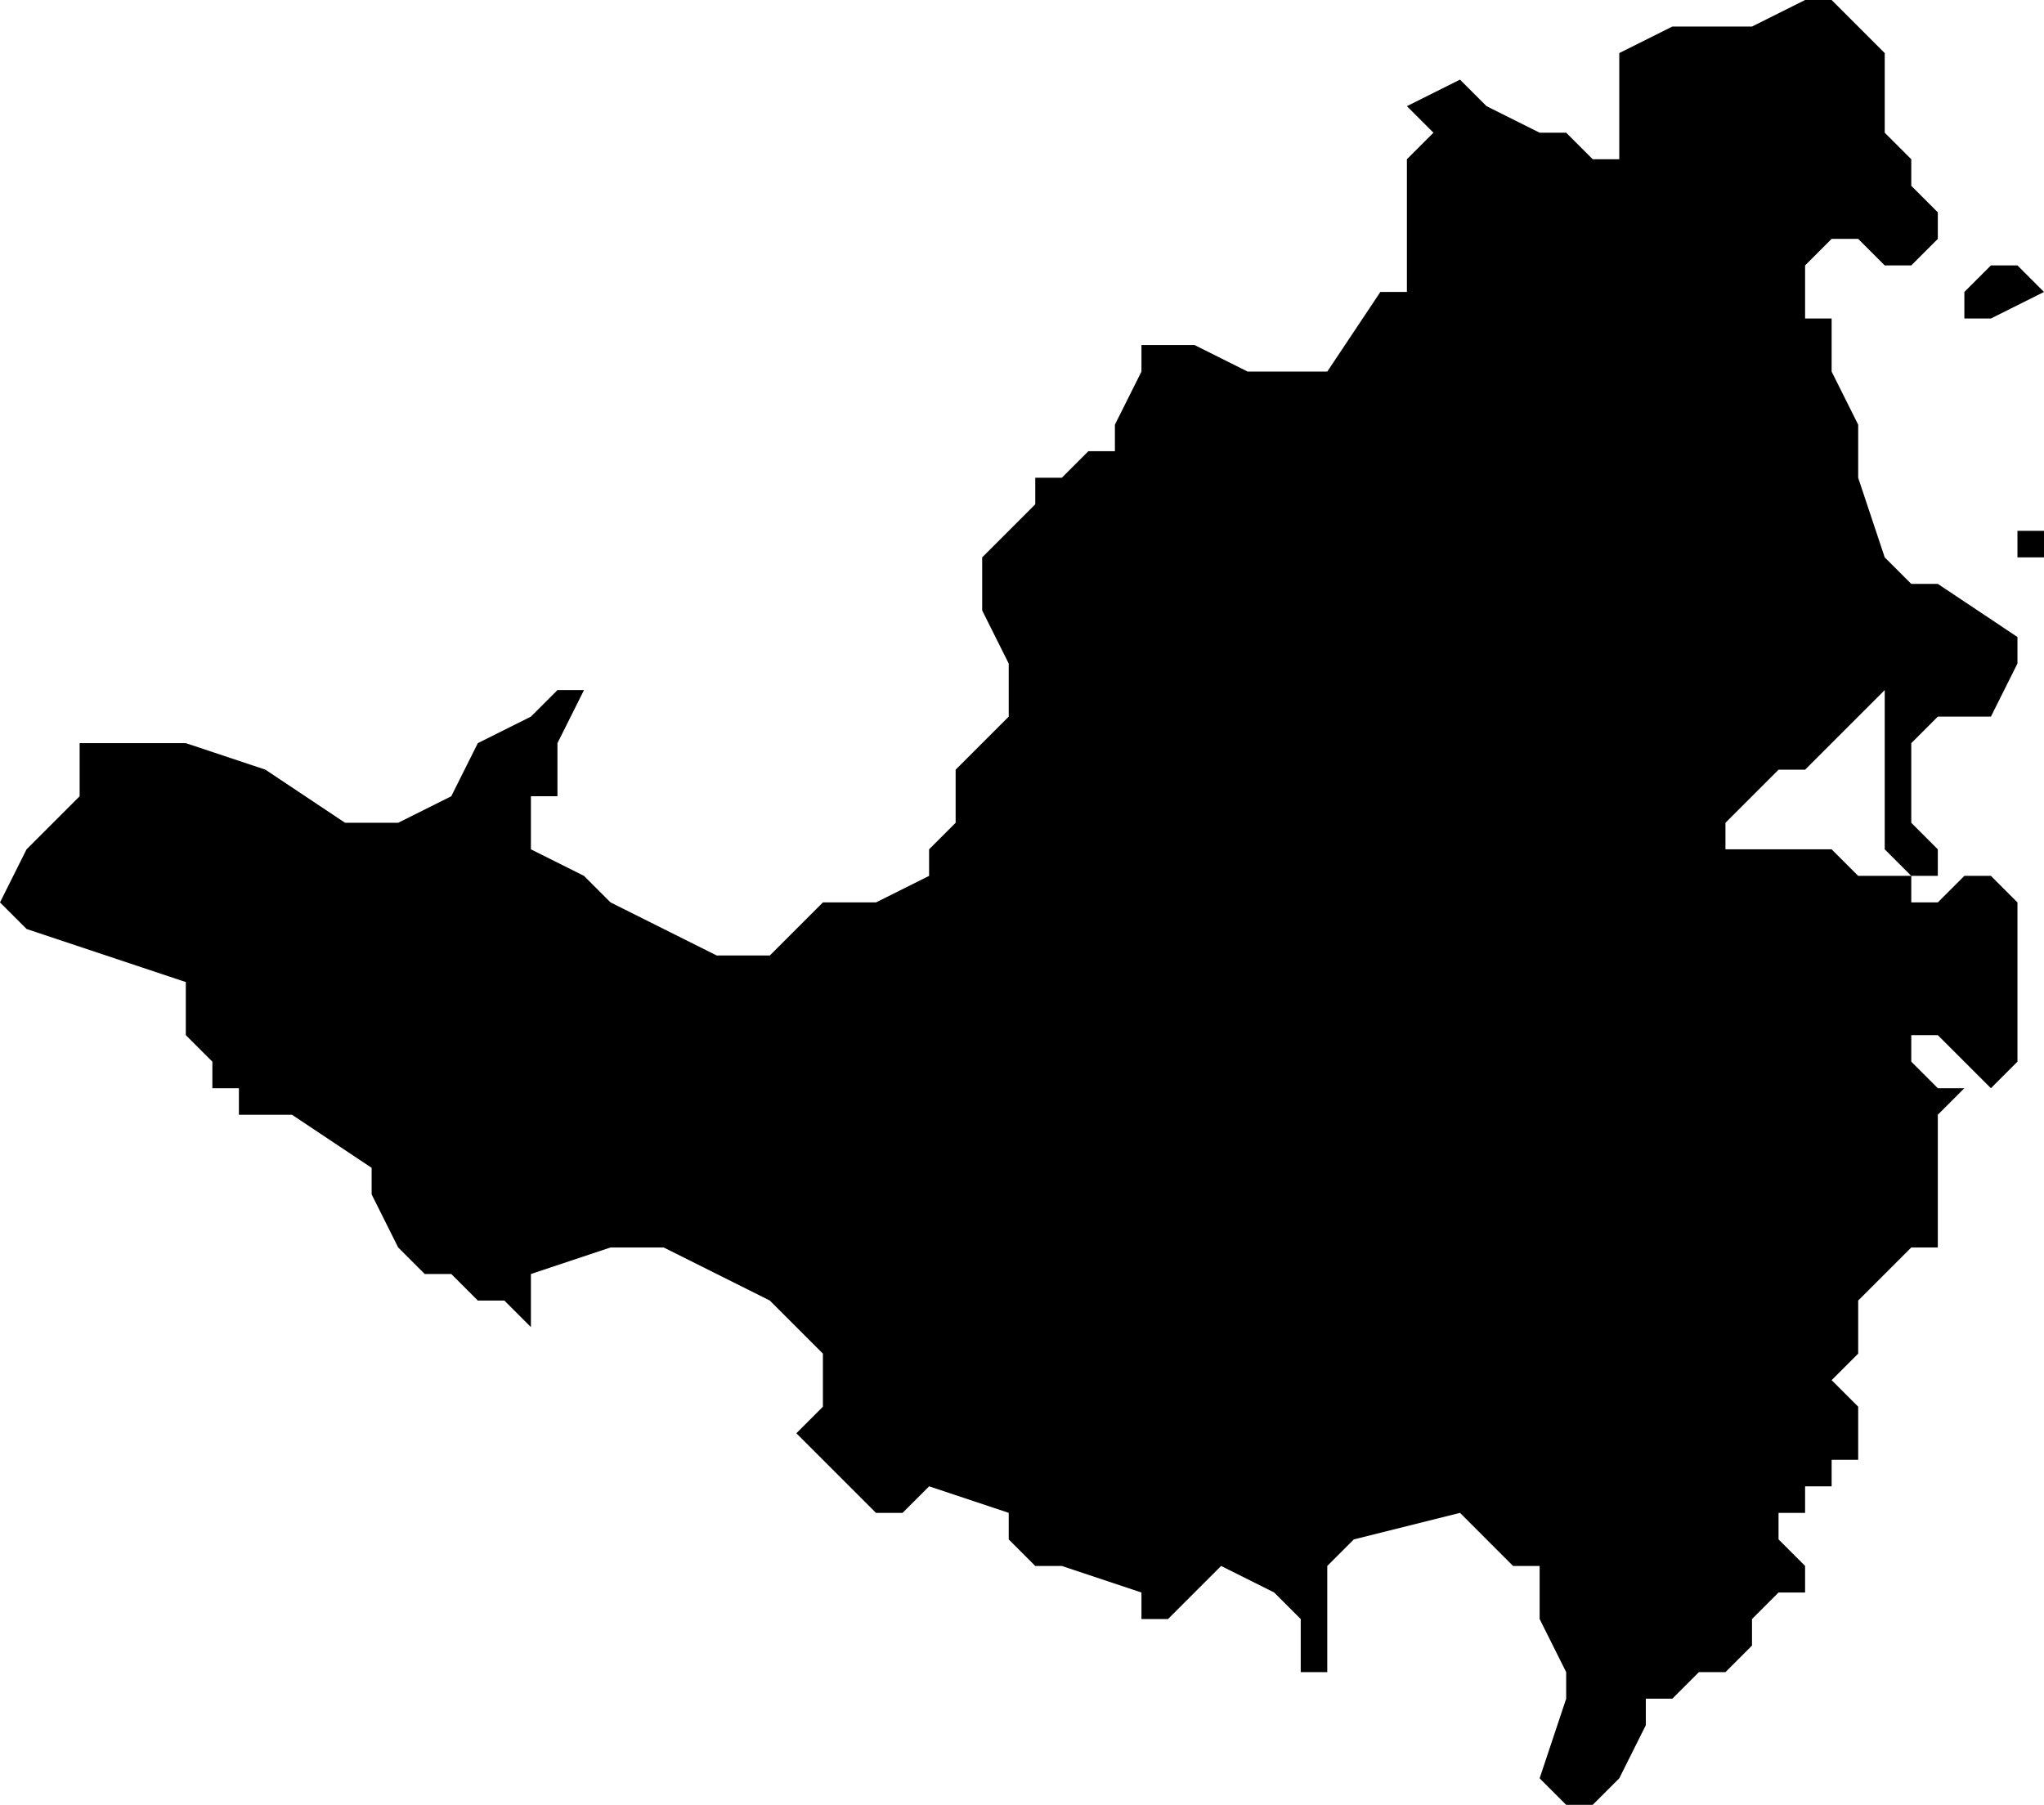
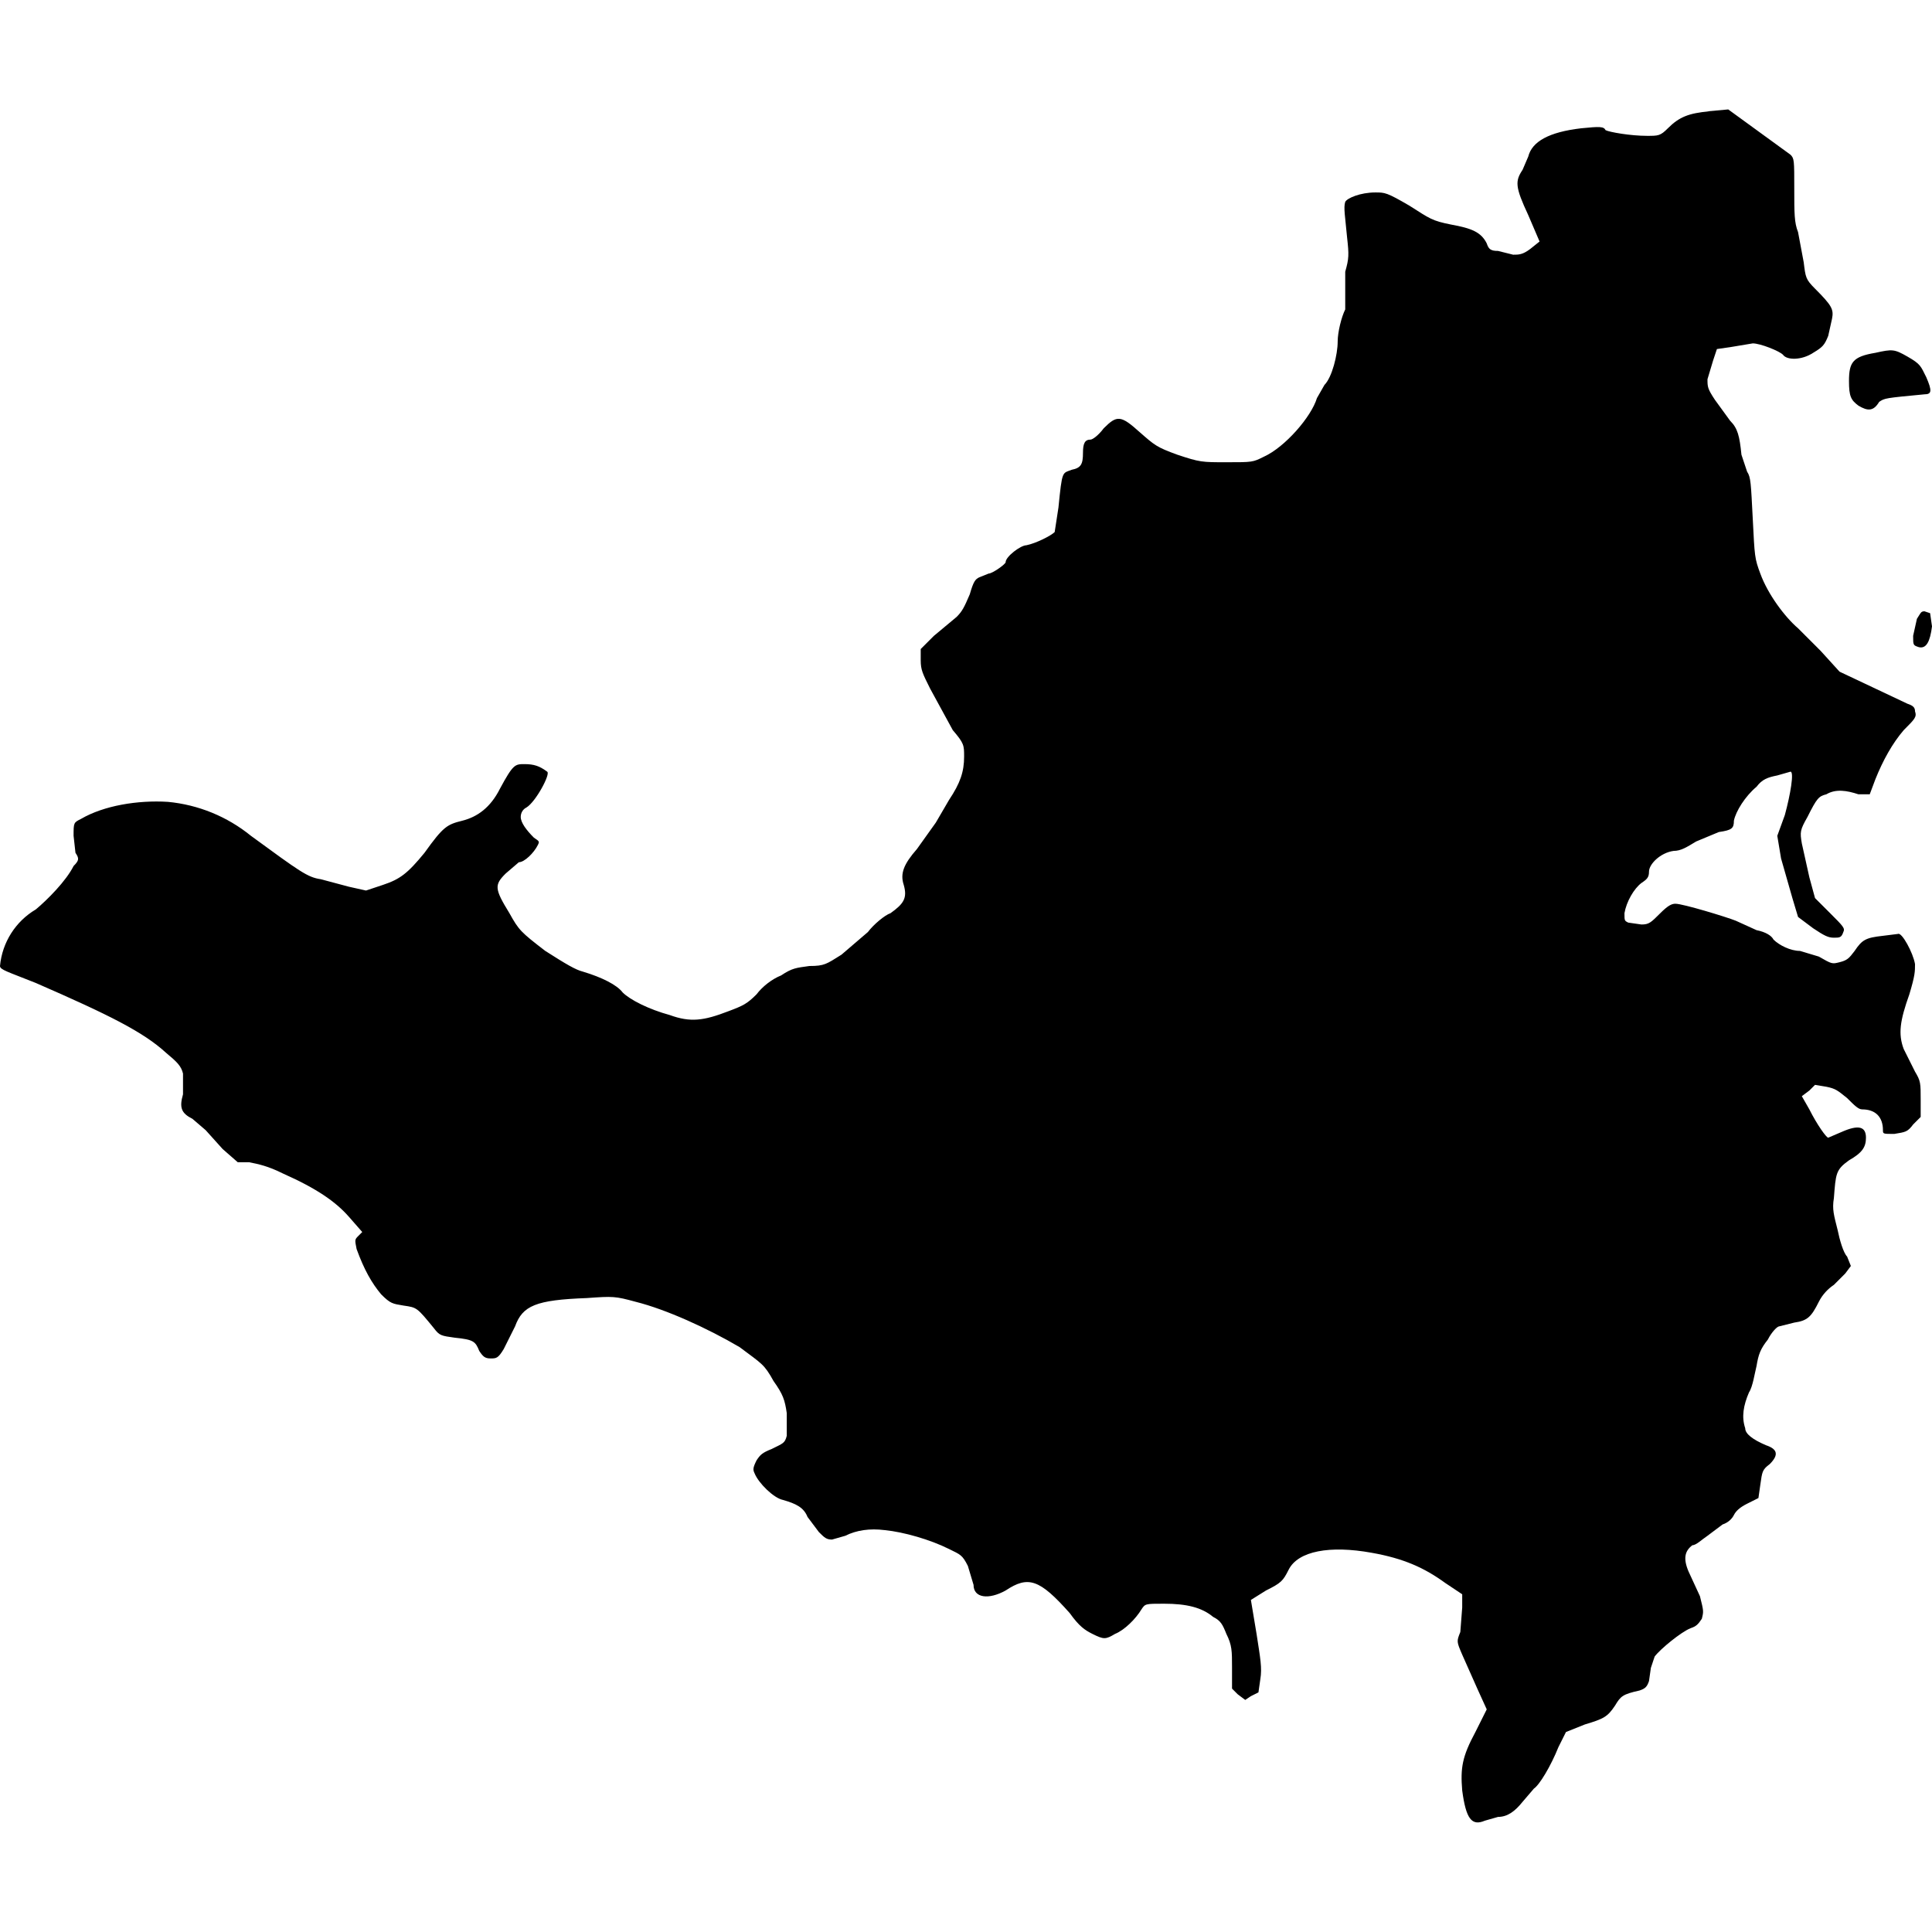
- <svg xmlns="http://www.w3.org/2000/svg" viewBox="0 0 77 68">
-   <path d="M68 0h1l2 2v3l1 1v1l1 1v1l-1 1h-1l-1-1h-1l-1 1v2h1v2l1 2v2l1 3 1 1h1l3 2v1l-1 2h-2l-1 1v3l1 1v1h-1l-1-1v-6l-1 1-1 1-1 1h-1l-1 1-1 1v1h4l1 1h2v1h1l1-1h1l1 1v6l-1 1-1-1-1-1h-1v1l1 1h1l-1 1v4h1-1v1h-1l-1 1-1 1v2l-1 1 1 1v2h-1v1h-1v1h-1v1l1 1v1h-1l-1 1v1l-1 1h-1l-1 1h-1v1l-1 2-1 1h-1l-1-1 1-3v-1l-1-2v-2h-1l-2-2-4 1-1 1v4h-1v-2l-1-1-2-1-1 1-1 1h-1v-1l-3-1h-1l-1-1v-1l-3-1-1 1h-1l-1-1-1-1-1-1 1-1v-2l-2-2-4-2h-2l-3 1v2l-1-1h-1l-1-1h-1l-1-1-1-2v-1l-3-2H9v-1H8v-1l-1-1v-2l-6-2-1-1 1-2 2-2v-2h4l3 1 3 2h2l2-1 1-2 2-1 1-1h1l-1 2v2h-1v2l2 1 1 1 2 1 2 1h2l1-1 1-1h2l2-1v-1l1-1v-2l1-1 1-1v-2l-1-2v-2l1-1 1-1v-1h1l1-1h1v-1l1-2v-1h2l2 1h3l2-3h1V6l1-1-1-1 2-1 1 1 2 1h1l1 1h1V2l2-1h3l2-1zm8 10l1 1-2 1h-1v-1l1-1zm1 10v1h-1v-1z" />
+ <svg xmlns="http://www.w3.org/2000/svg" viewBox="0 0 1024 1024">
+   <path d="M906 59c-11 1-16 3-22 9-4 4-5 4-11 4-9 0-20-2-22-3-1-2-3-2-13-1-17 2-26 7-28 15l-3 7c-4 6-4 9 3 24l6 14-5 4c-4 3-6 3-9 3l-8-2c-4 0-5-1-6-4-3-6-8-8-19-10-10-2-11-3-22-10-12-7-13-7-18-7-8 0-15 3-16 5-1 3 0 8 1 19 1 9 1 11-1 18v20c-2 4-4 12-4 17 0 7-3 19-7 23l-4 7c-3 10-17 26-28 31-6 3-6 3-20 3-13 0-14 0-26-4-11-4-12-5-20-12-10-9-12-9-19-2-3 4-6 6-7 6-3 0-4 2-4 7 0 6-1 8-6 9-5 2-5 0-7 20l-2 13c-2 2-10 6-15 7-3 0-11 6-11 9 0 1-7 6-9 6l-5 2c-2 1-3 2-5 9-3 7-4 9-7 12l-12 10-7 7v6c0 5 1 7 5 15l6 11 6 11c6 7 6 8 6 14 0 8-2 14-8 23l-7 12-10 14c-7 8-9 13-7 19 2 7 0 10-7 15-3 1-9 6-12 10l-14 12c-8 5-9 6-17 6-7 1-9 1-15 5-5 2-10 6-13 10-5 5-7 6-15 9-13 5-20 6-31 2-11-3-21-8-25-12-3-4-11-8-21-11-4-1-9-4-20-11-13-10-14-11-19-20-8-13-8-15-2-21l7-6c3 0 8-5 10-9 1-2 1-2-2-4-4-4-7-8-7-11 0-2 1-4 3-5 5-3 13-18 11-19-4-3-7-4-12-4s-6 0-13 13c-5 10-12 15-20 17s-10 3-20 17c-9 11-13 14-22 17l-9 3-9-2-15-4c-7-1-11-4-37-23a82 82 0 00-44-18c-16-1-34 2-46 9-4 2-4 2-4 9l1 9c2 3 2 4-1 7-4 8-14 18-20 23a39 39 0 00-19 30c0 2 4 3 19 9 39 17 57 26 69 37 6 5 8 7 9 11v11c-2 7-1 10 5 13l7 6 9 10 8 7h6c5 1 10 2 18 6 18 8 28 15 35 23l7 8-2 2c-2 2-2 2-1 7 4 11 8 18 13 24 5 5 6 5 12 6 7 1 7 1 16 12 3 4 4 4 11 5 10 1 11 2 13 7 2 3 3 4 6 4s4 0 7-5l6-12c4-11 11-14 38-15 14-1 15-1 26 2 16 4 38 14 55 24 12 9 13 9 18 18 5 7 6 10 7 17v12c-1 4-2 4-8 7-5 2-6 3-8 6-2 4-2 5-1 7 2 5 10 13 15 14 7 2 11 4 13 9l6 8c3 3 4 4 7 4l7-2c6-3 13-4 21-3 10 1 24 5 34 10 6 3 7 3 10 9l3 10c0 7 8 8 17 3 12-8 18-6 34 12 5 7 8 9 12 11 6 3 7 3 12 0 5-2 11-8 14-13 2-3 2-3 12-3 12 0 20 2 26 7 4 2 5 4 7 9 3 6 3 9 3 18v11l3 3 4 3 3-2 4-2 1-7c1-6 0-11-2-24l-3-18 8-5c8-4 9-5 12-11 5-10 22-13 44-9 17 3 28 8 39 16l9 6v7l-1 13c-2 5-2 5 1 12l8 18 5 11-6 12c-7 13-8 19-7 31 2 15 5 19 12 16l7-2c5 0 9-3 13-8l6-7c3-2 9-12 13-22l4-8 10-4c10-3 12-4 16-10 3-5 4-6 13-8 3-1 4-2 5-5l1-7 2-6c3-4 14-13 19-15 3-1 4-2 6-5 1-4 1-4-1-12l-6-13c-3-7-2-11 2-14 2 0 5-3 8-5l8-6c3-1 5-3 6-5s3-4 7-6l6-3 1-7c1-7 1-8 5-11 5-5 4-8-2-10-7-3-11-6-11-9-2-6-1-12 2-19 2-3 3-10 4-14 1-6 2-9 6-14 2-4 5-7 6-7l8-2c7-1 9-3 13-11 2-4 5-7 8-9l6-6 3-4-2-5c-2-2-4-9-5-14-2-8-3-11-2-17 1-13 1-15 8-20 7-4 9-7 9-12 0-6-4-7-13-3l-7 3c-1 0-6-7-10-15l-4-7 4-3 3-3 6 1c5 1 6 2 11 6 4 4 6 6 8 6 7 0 11 4 11 11 0 2 0 2 6 2 6-1 7-1 10-5l4-4v-9c0-9 0-10-3-15l-6-12c-3-8-2-15 3-29 3-10 3-12 3-16-1-6-7-17-9-16l-8 1c-9 1-11 2-15 8-3 4-4 5-8 6s-4 1-11-3l-10-3c-5 0-11-3-14-6-1-2-4-4-9-5l-11-5c-5-2-28-9-32-9-2 0-4 1-8 5-5 5-6 6-10 6l-7-1c-2-1-2-1-2-5 1-6 5-13 9-16 3-2 4-3 4-6 0-4 6-10 13-11 4 0 7-2 12-5l12-5c7-1 8-2 8-6 1-5 6-13 12-18 3-4 6-5 11-6l7-2c2 0 0 12-3 23l-4 11 2 12 6 21 3 10 8 6c6 4 8 5 11 5s4 0 5-3c1-2 0-3-7-10l-8-8-3-11-4-18c-1-6-1-7 3-14 5-10 6-11 10-12 5-3 11-2 17 0h6l3-8c4-10 9-19 15-26 6-6 7-7 6-10 0-2-1-3-4-4l-36-17-10-11-12-12c-7-6-16-18-20-29-3-8-3-9-4-29-1-19-1-22-3-25l-3-9c-1-10-2-14-6-18l-8-11c-4-6-4-7-4-11l3-10 2-6 7-1 12-2c4 0 14 4 16 6 2 3 10 3 16-1 5-3 6-4 8-9l2-9c1-5 0-7-9-16-5-5-5-6-6-14l-3-16c-2-5-2-10-2-23 0-15 0-16-2-18l-33-24-11 1z" />
+   <path d="M994 187c-12 2-14 5-14 15 0 8 1 10 5 13 5 3 8 3 11-2 3-2 3-2 24-4 4 0 4-2 1-9-3-6-3-7-10-11s-8-4-17-2z" />
+   <path d="M1016 328l-2 9c0 5 0 5 3 6 4 1 6-3 7-11l-1-7-3-1c-2 0-2 1-4 4z" />
</svg>
